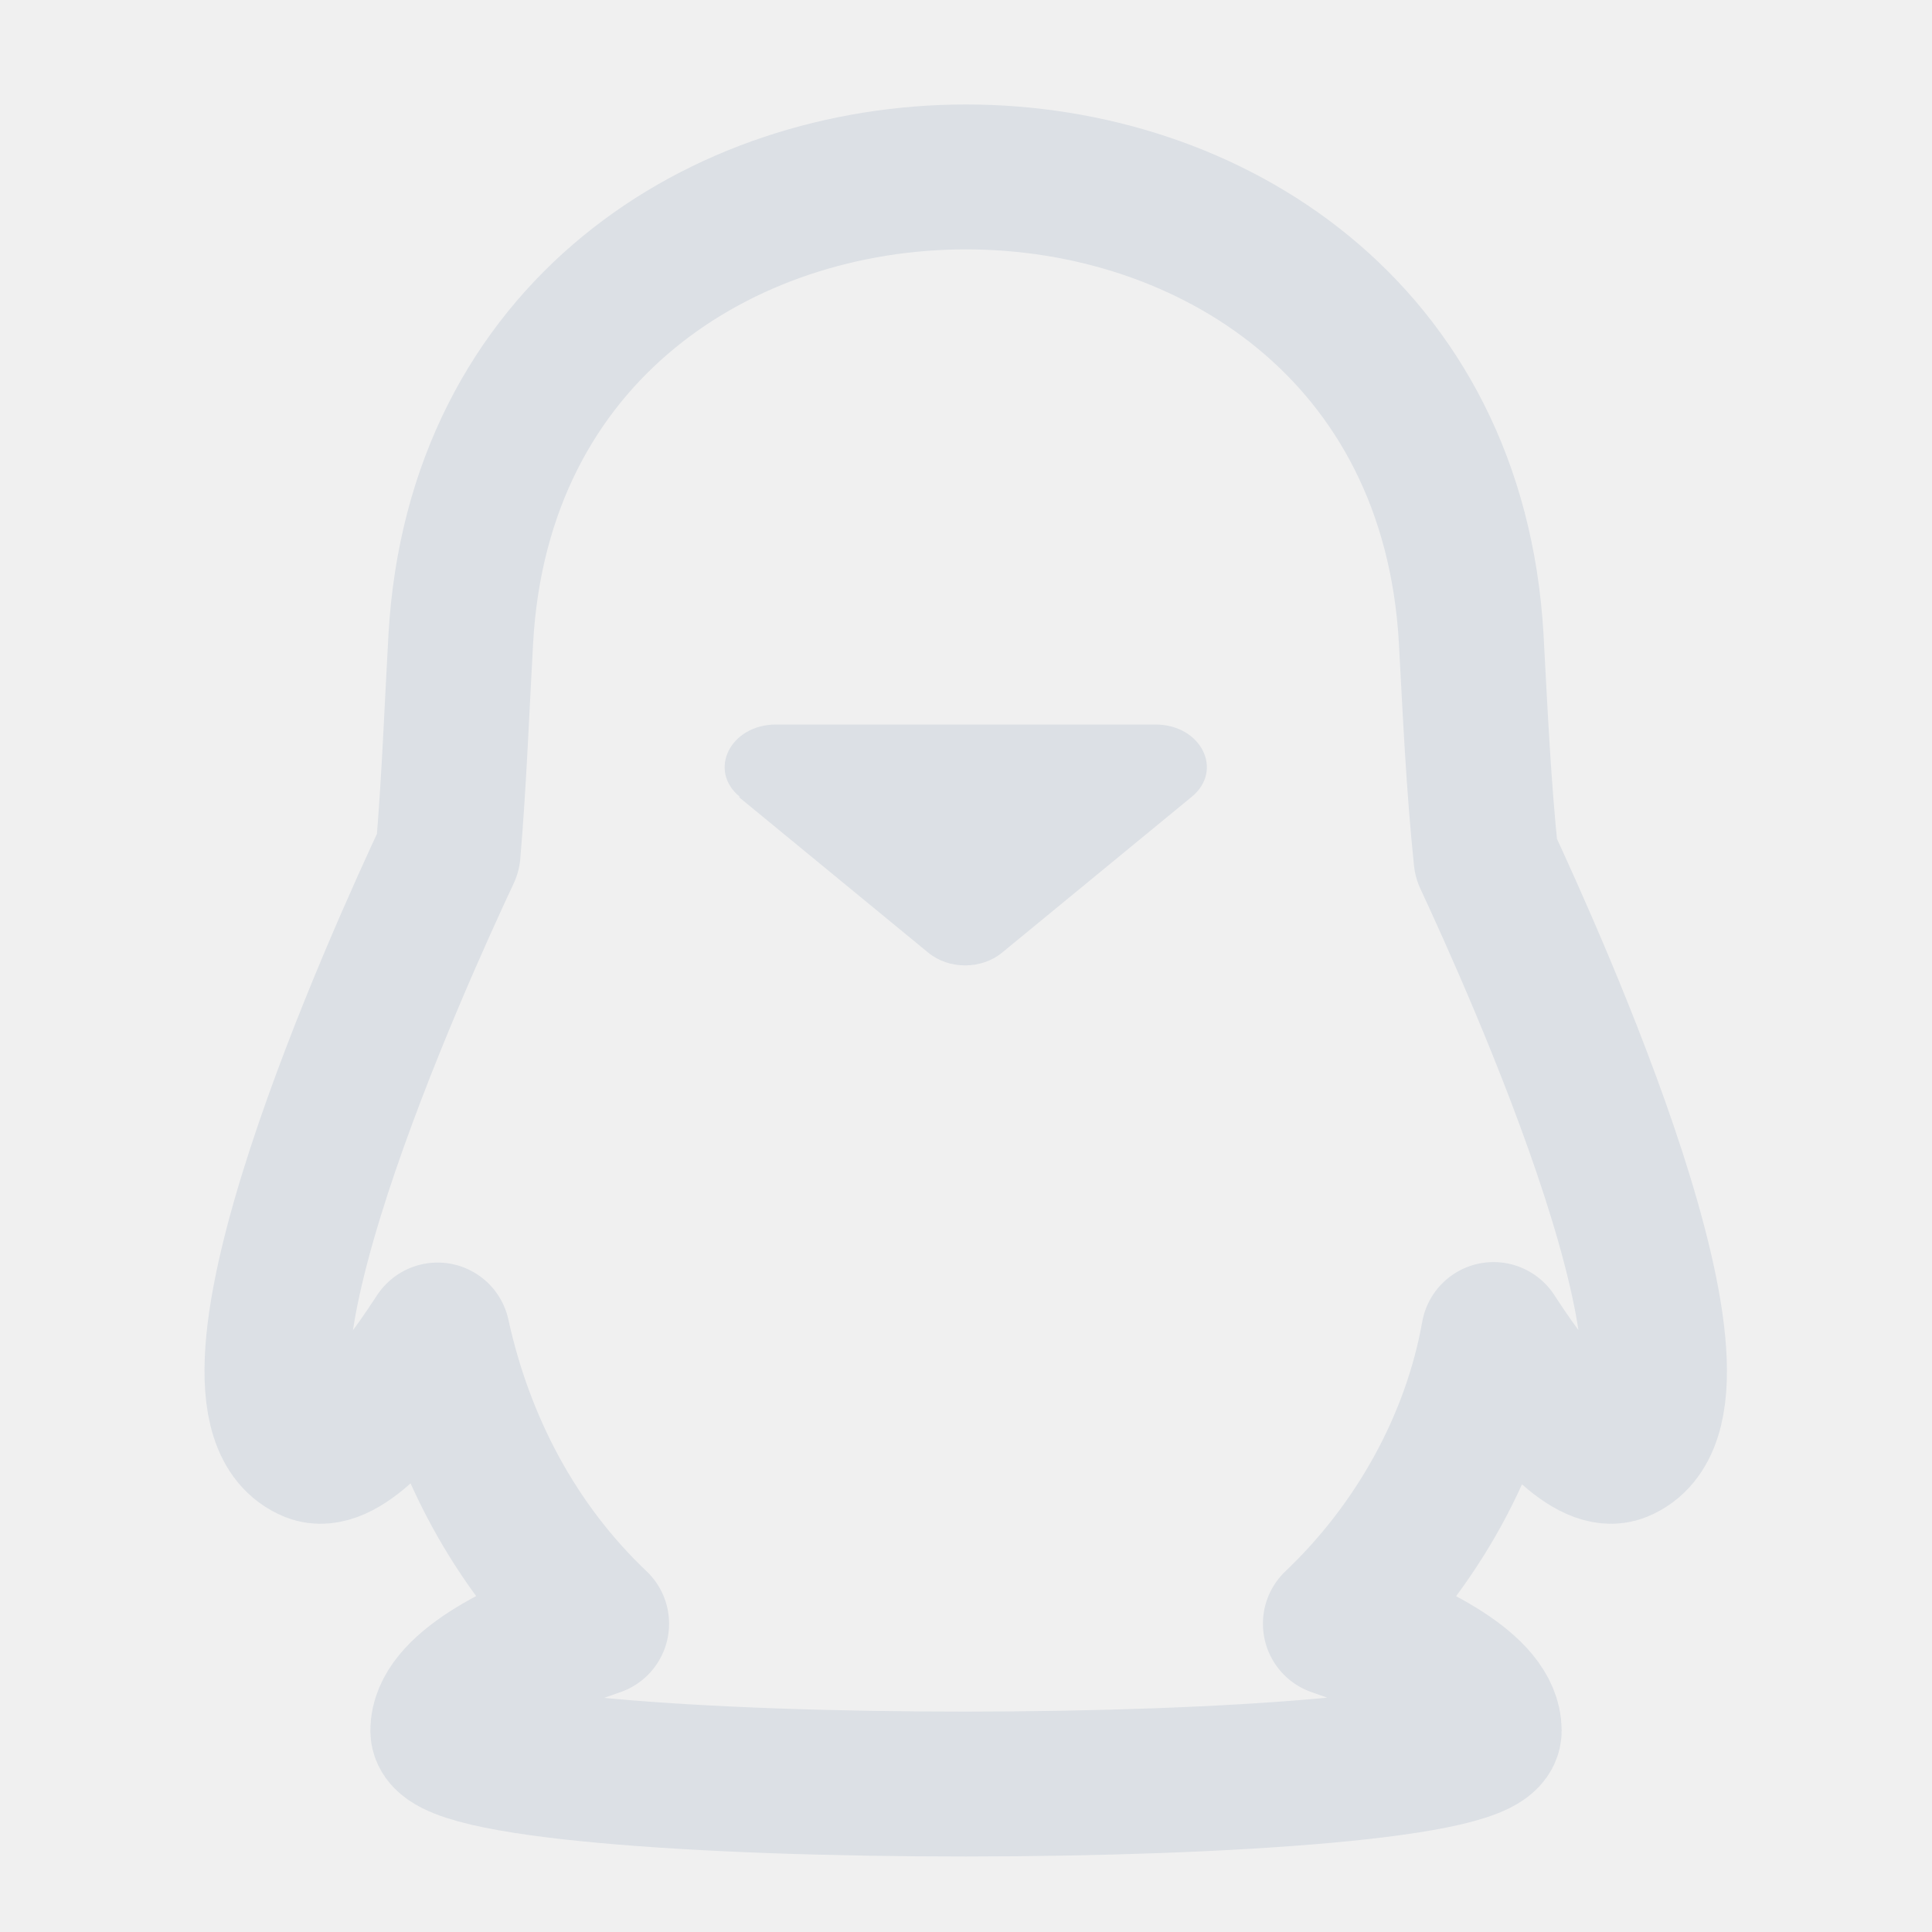
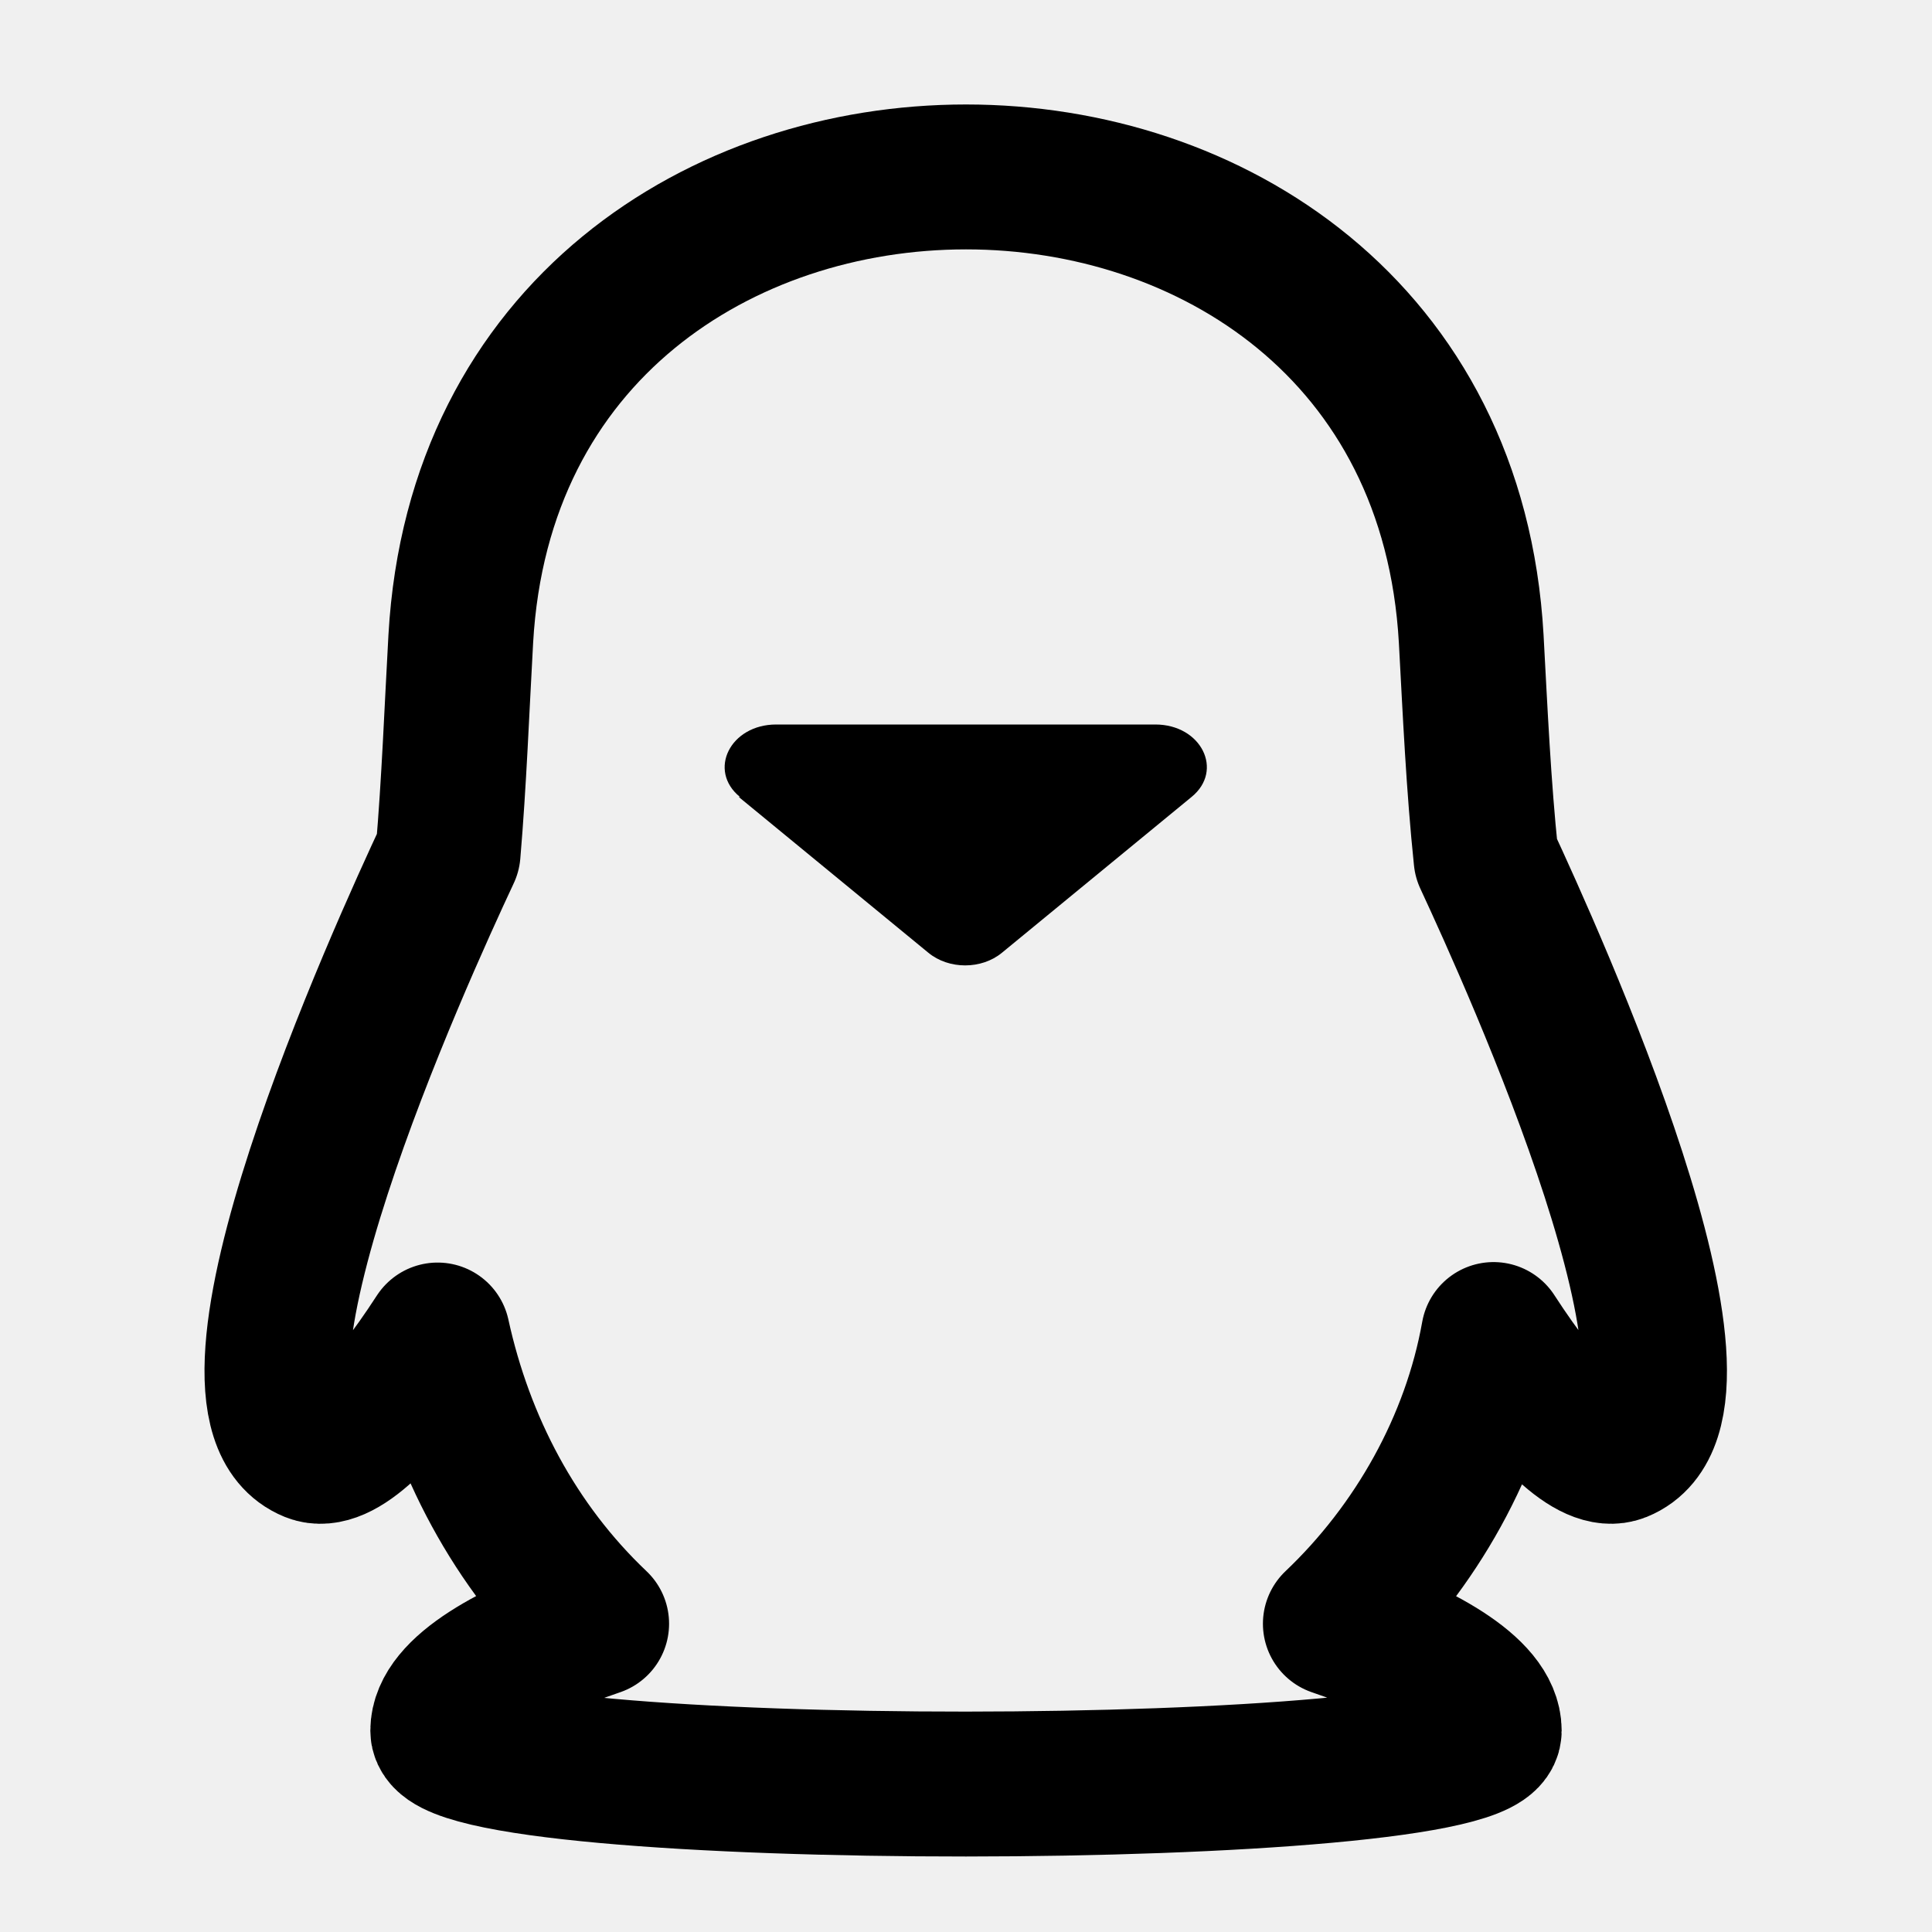
<svg xmlns="http://www.w3.org/2000/svg" width="16" height="16" viewBox="0 0 16 16" fill="none">
-   <g clip-path="url(#clip0_216_9658)">
-     <mask id="mask0_216_9658" style="mask-type:luminance" maskUnits="userSpaceOnUse" x="0" y="0" width="16" height="16">
-       <path d="M16 0H0V16H16V0Z" fill="white" />
-     </mask>
-     <g mask="url(#mask0_216_9658)">
-       <path fill-rule="evenodd" clip-rule="evenodd" d="M3.711 7.061C3.761 6.473 3.783 5.881 3.816 5.291C4.104 0.19 11.896 0.19 12.184 5.291C12.217 5.898 12.244 6.503 12.307 7.107C12.695 7.942 14.364 11.621 13.413 12.006C13.189 12.096 12.804 11.723 12.369 11.052C12.207 11.961 11.727 12.813 11.059 13.447C11.744 13.68 12.333 13.998 12.333 14.333C12.333 14.918 3.667 14.926 3.667 14.333C3.667 13.998 4.256 13.68 4.941 13.447C4.262 12.803 3.823 11.966 3.624 11.056C3.191 11.724 2.806 12.096 2.583 12.006C1.626 11.618 3.315 7.907 3.711 7.061Z" stroke="#DCE0E5" stroke-width="1.2" stroke-linecap="round" stroke-linejoin="round" />
-       <path d="M6.118 6.6L7.688 7.89C7.858 8.03 8.128 8.03 8.298 7.89L9.868 6.6C10.138 6.38 9.948 6 9.568 6H6.428C6.048 6 5.858 6.38 6.128 6.6H6.118Z" fill="#DCE0E5" />
-     </g>
-   </g>
-   <defs>
-     <clipPath id="clip0_216_9658">
-       <rect width="16" height="16" fill="white" />
-     </clipPath>
-   </defs>
+   <path fill-rule="evenodd" clip-rule="evenodd" d="M3.711 7.061C3.761 6.473 3.783 5.881 3.816 5.291C4.104 0.19 11.896 0.19 12.184 5.291C12.217 5.898 12.244 6.503 12.307 7.107C12.695 7.942 14.364 11.621 13.413 12.006C13.189 12.096 12.804 11.723 12.369 11.052C12.207 11.961 11.727 12.813 11.059 13.447C11.744 13.68 12.333 13.998 12.333 14.333C12.333 14.918 3.667 14.926 3.667 14.333C3.667 13.998 4.256 13.68 4.941 13.447C4.262 12.803 3.823 11.966 3.624 11.056C3.191 11.724 2.806 12.096 2.583 12.006C1.626 11.618 3.315 7.907 3.711 7.061Z" stroke="currentColor" stroke-width="1.2" stroke-linecap="round" stroke-linejoin="round" />
+   <path d="M6.118 6.6L7.688 7.89C7.858 8.03 8.128 8.03 8.298 7.89L9.868 6.6C10.138 6.38 9.948 6 9.568 6H6.428C6.048 6 5.858 6.38 6.128 6.6H6.118Z" fill="currentColor" />
</svg>
